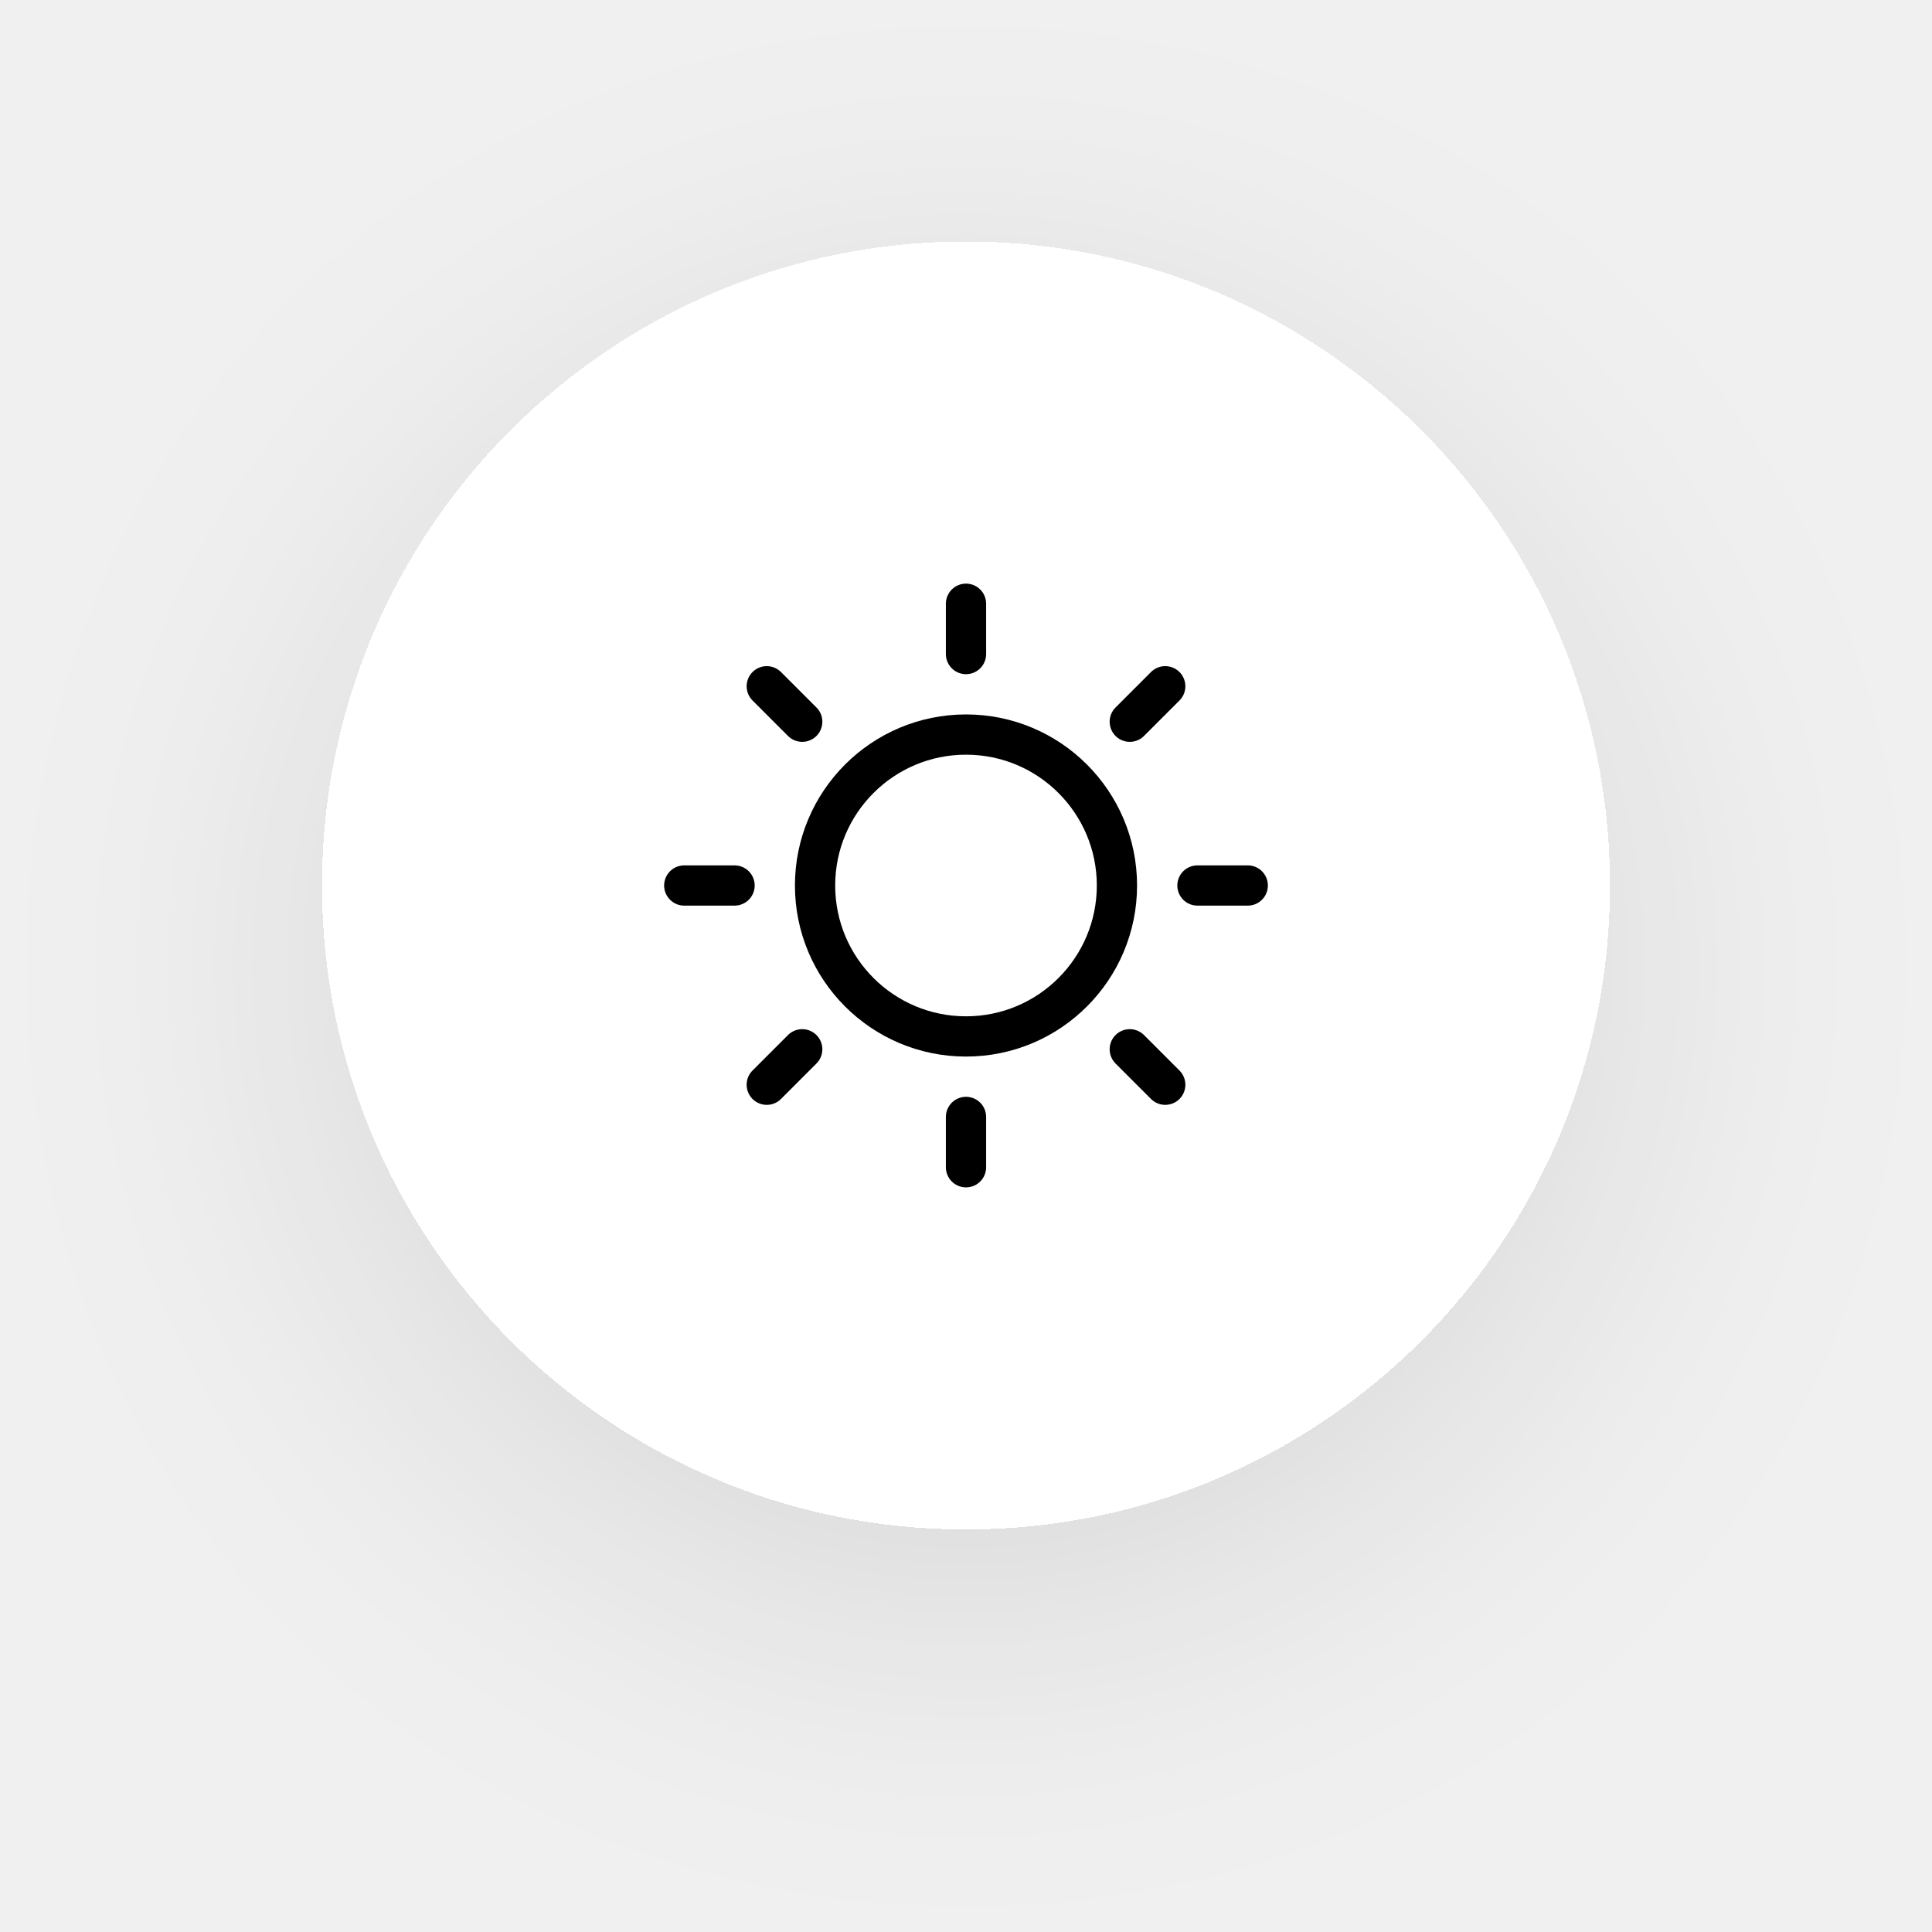
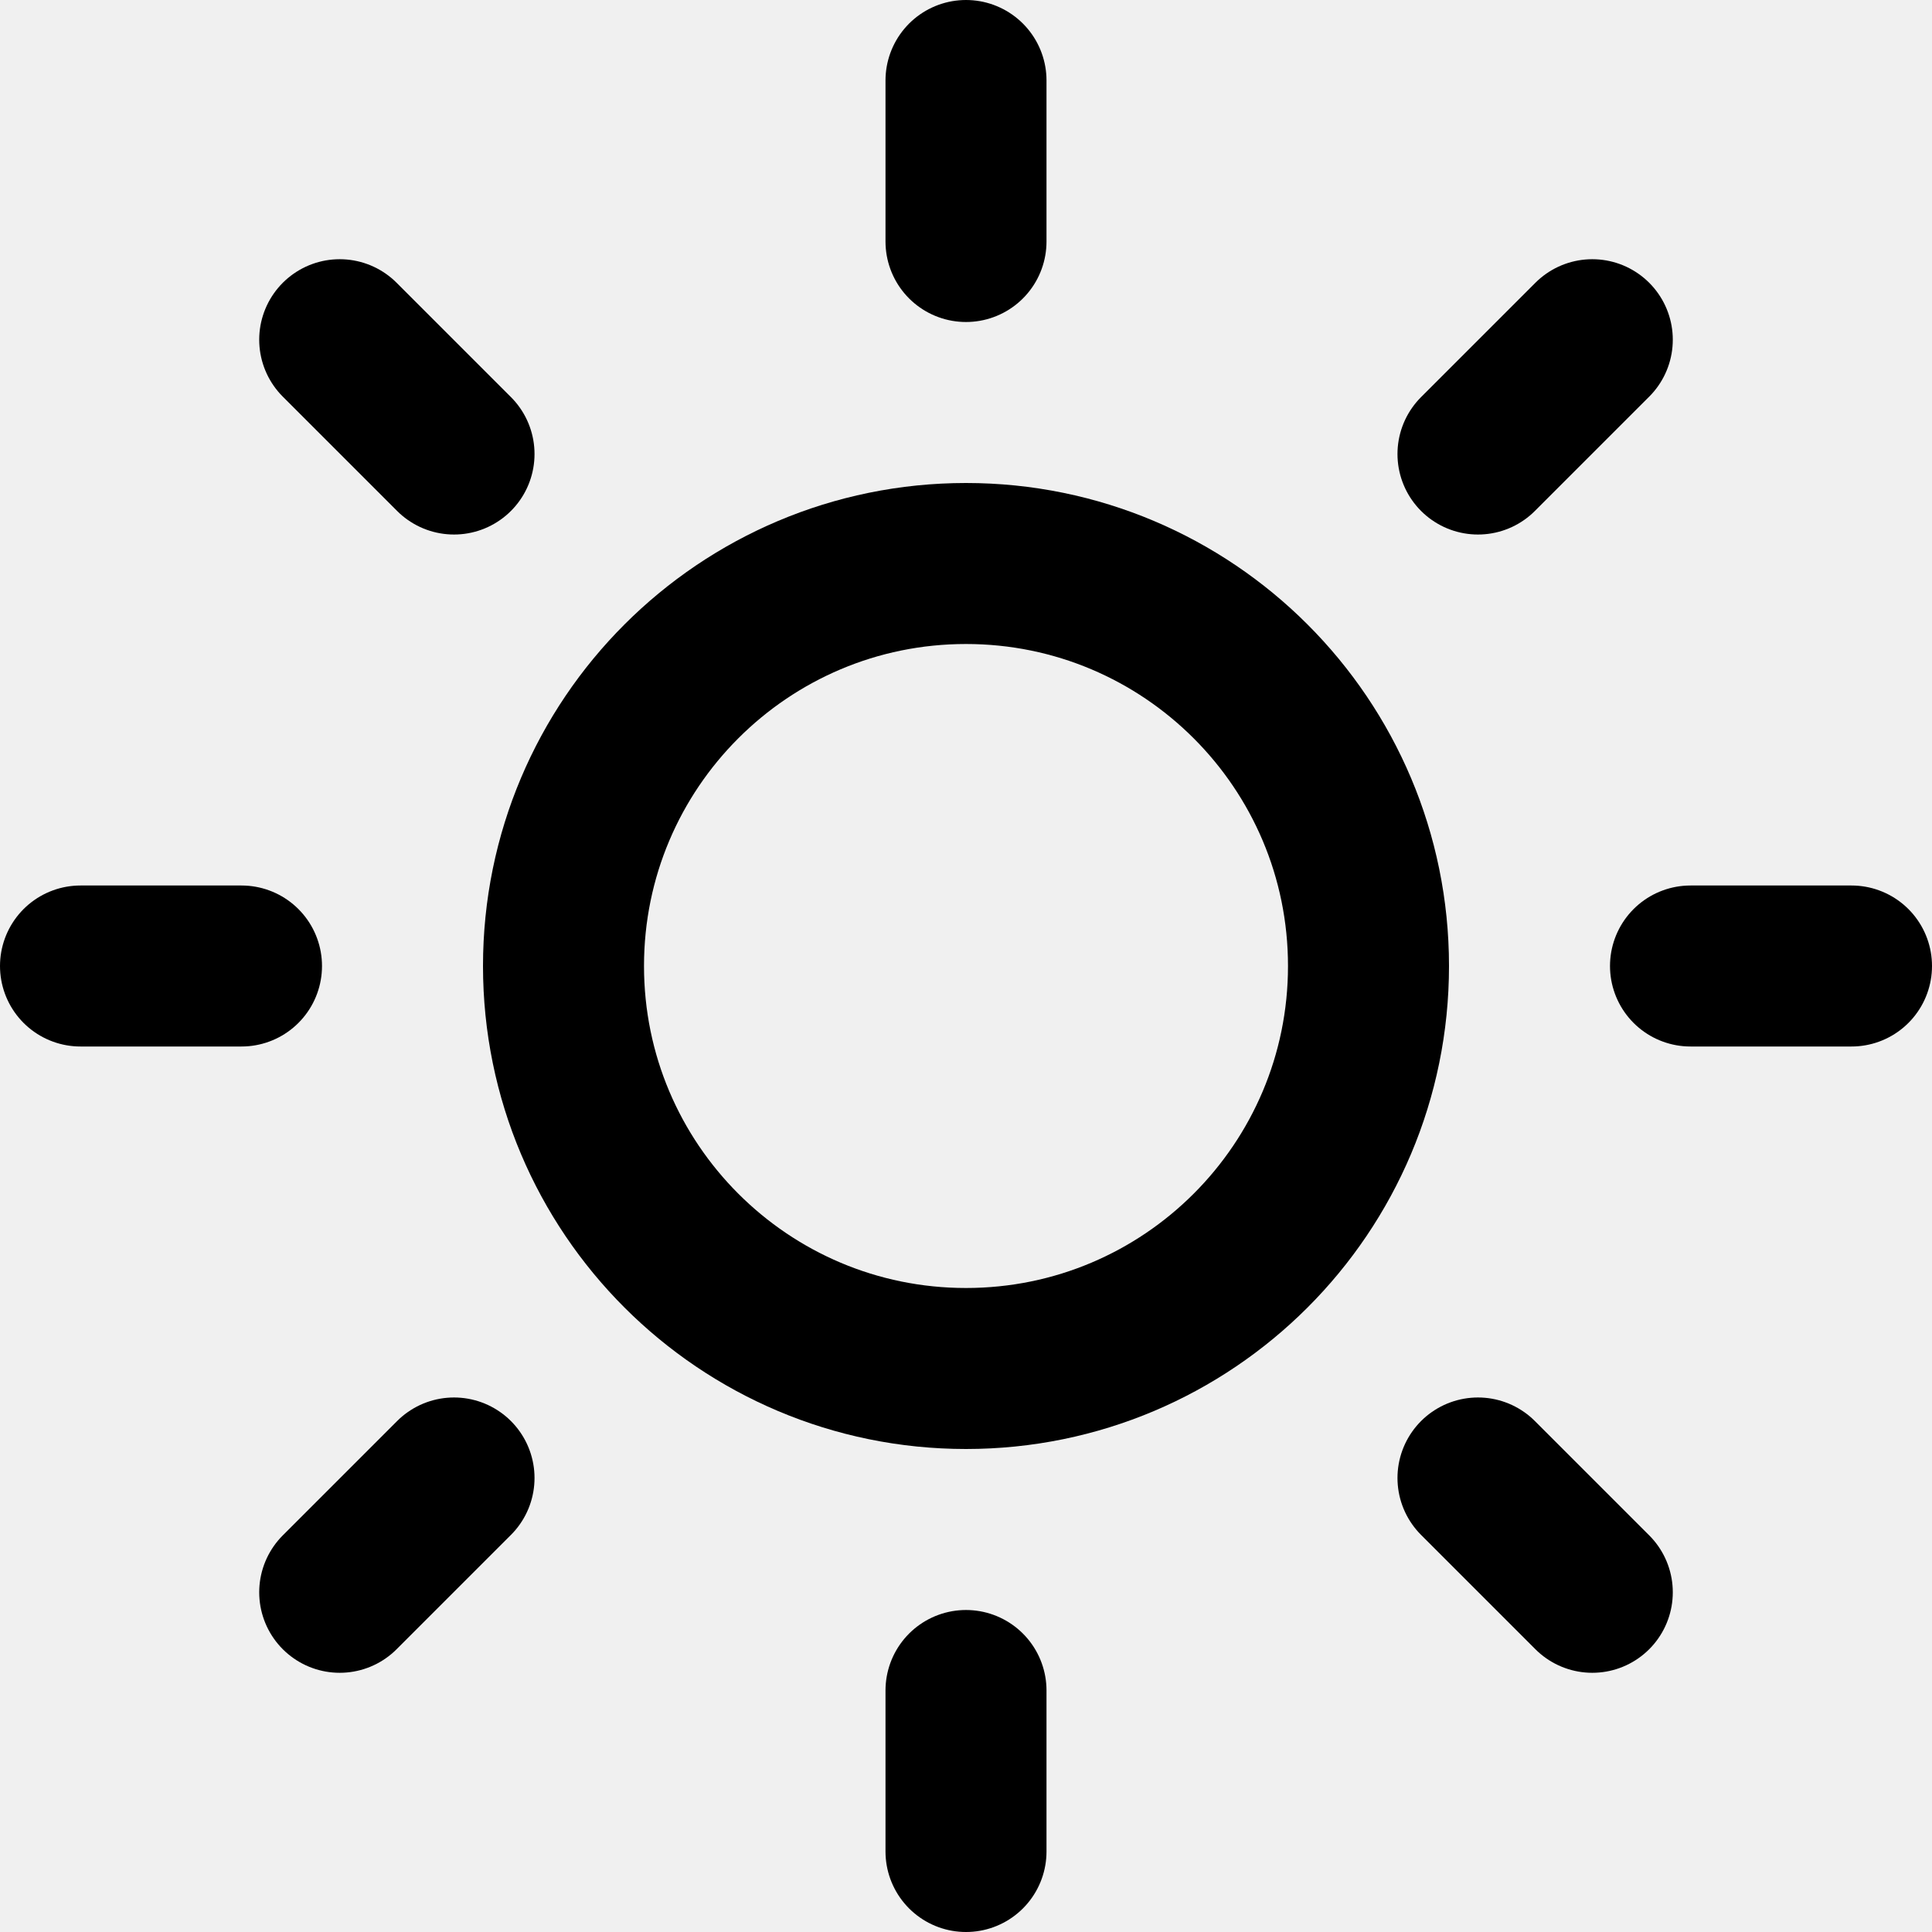
- <svg xmlns="http://www.w3.org/2000/svg" width="48" height="48" viewBox="0 0 48 48" fill="none">
-   <g filter="url(#filter0_d_1625_8)">
-     <rect x="8" y="6" width="32" height="32" rx="16" fill="white" shape-rendering="crispEdges" />
-     <path d="M24 25.75C26.071 25.75 27.75 24.071 27.75 22C27.75 19.929 26.071 18.25 24 18.25C21.929 18.25 20.25 19.929 20.25 22C20.25 24.071 21.929 25.75 24 25.75Z" stroke="black" stroke-linecap="round" stroke-linejoin="round" />
-     <path d="M24 16.25V15" stroke="black" stroke-linecap="round" stroke-linejoin="round" />
-     <path d="M19.931 17.931L19.05 17.05" stroke="black" stroke-linecap="round" stroke-linejoin="round" />
-     <path d="M18.25 22H17" stroke="black" stroke-linecap="round" stroke-linejoin="round" />
-     <path d="M19.931 26.069L19.05 26.95" stroke="black" stroke-linecap="round" stroke-linejoin="round" />
-     <path d="M24 27.75V29" stroke="black" stroke-linecap="round" stroke-linejoin="round" />
-     <path d="M28.069 26.069L28.95 26.95" stroke="black" stroke-linecap="round" stroke-linejoin="round" />
-     <path d="M29.75 22H31" stroke="black" stroke-linecap="round" stroke-linejoin="round" />
-     <path d="M28.069 17.931L28.95 17.05" stroke="black" stroke-linecap="round" stroke-linejoin="round" />
-   </g>
-   <defs>
-     <filter id="filter0_d_1625_8" x="0" y="0" width="48" height="48" filterUnits="userSpaceOnUse" color-interpolation-filters="sRGB">
-       <feFlood flood-opacity="0" result="BackgroundImageFix" />
-       <feColorMatrix in="SourceAlpha" type="matrix" values="0 0 0 0 0 0 0 0 0 0 0 0 0 0 0 0 0 0 127 0" result="hardAlpha" />
-       <feOffset dy="2" />
-       <feGaussianBlur stdDeviation="4" />
-       <feComposite in2="hardAlpha" operator="out" />
-       <feColorMatrix type="matrix" values="0 0 0 0 0 0 0 0 0 0 0 0 0 0 0 0 0 0 0.1 0" />
-       <feBlend mode="normal" in2="BackgroundImageFix" result="effect1_dropShadow_1625_8" />
-       <feBlend mode="normal" in="SourceGraphic" in2="effect1_dropShadow_1625_8" result="shape" />
-     </filter>
-   </defs>
+ <svg xmlns="http://www.w3.org/2000/svg" width="24" height="24" viewBox="0 0 24 24" fill="none" stroke="currentColor" stroke-width="2" stroke-linecap="round" stroke-linejoin="round" class="feather feather-sun">
+   <circle cx="12" cy="12" r="5" />
+   <line x1="12" y1="1" x2="12" y2="3" />
+   <line x1="12" y1="21" x2="12" y2="23" />
+   <line x1="4.22" y1="4.22" x2="5.64" y2="5.64" />
+   <line x1="18.36" y1="18.36" x2="19.78" y2="19.78" />
+   <line x1="1" y1="12" x2="3" y2="12" />
+   <line x1="21" y1="12" x2="23" y2="12" />
+   <line x1="4.22" y1="19.78" x2="5.64" y2="18.36" />
+   <line x1="18.36" y1="5.64" x2="19.78" y2="4.22" />
</svg>
